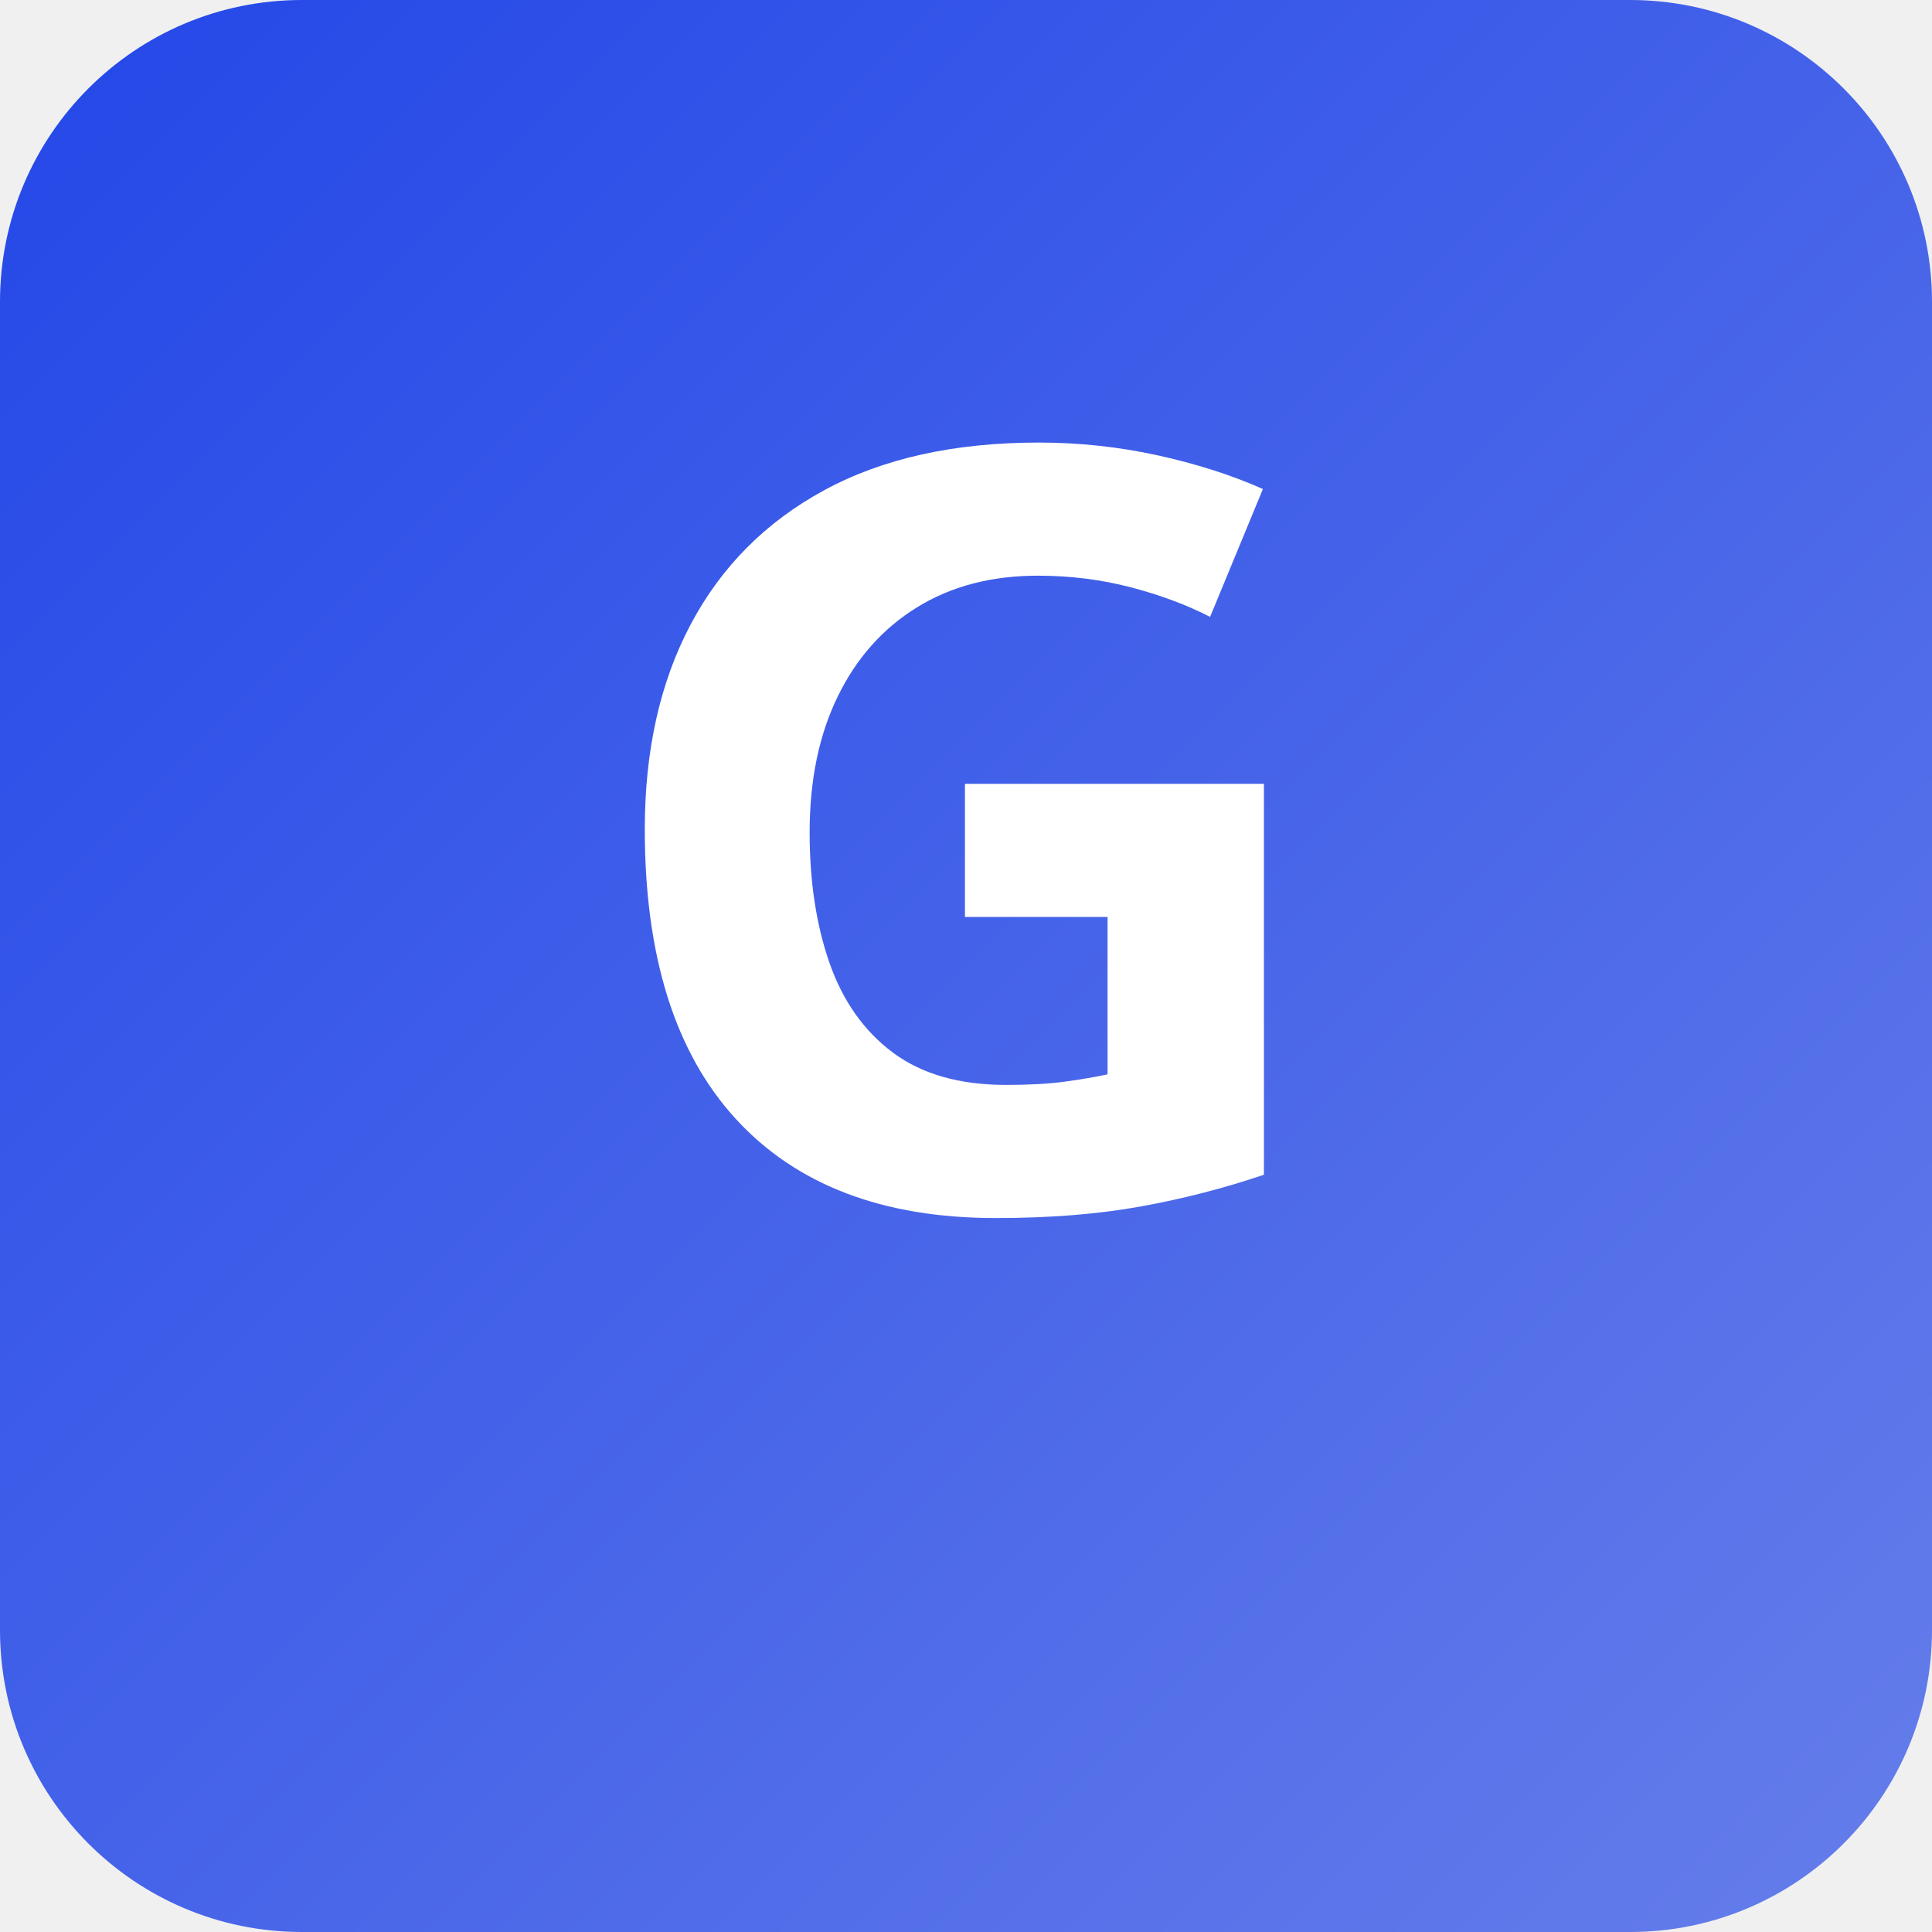
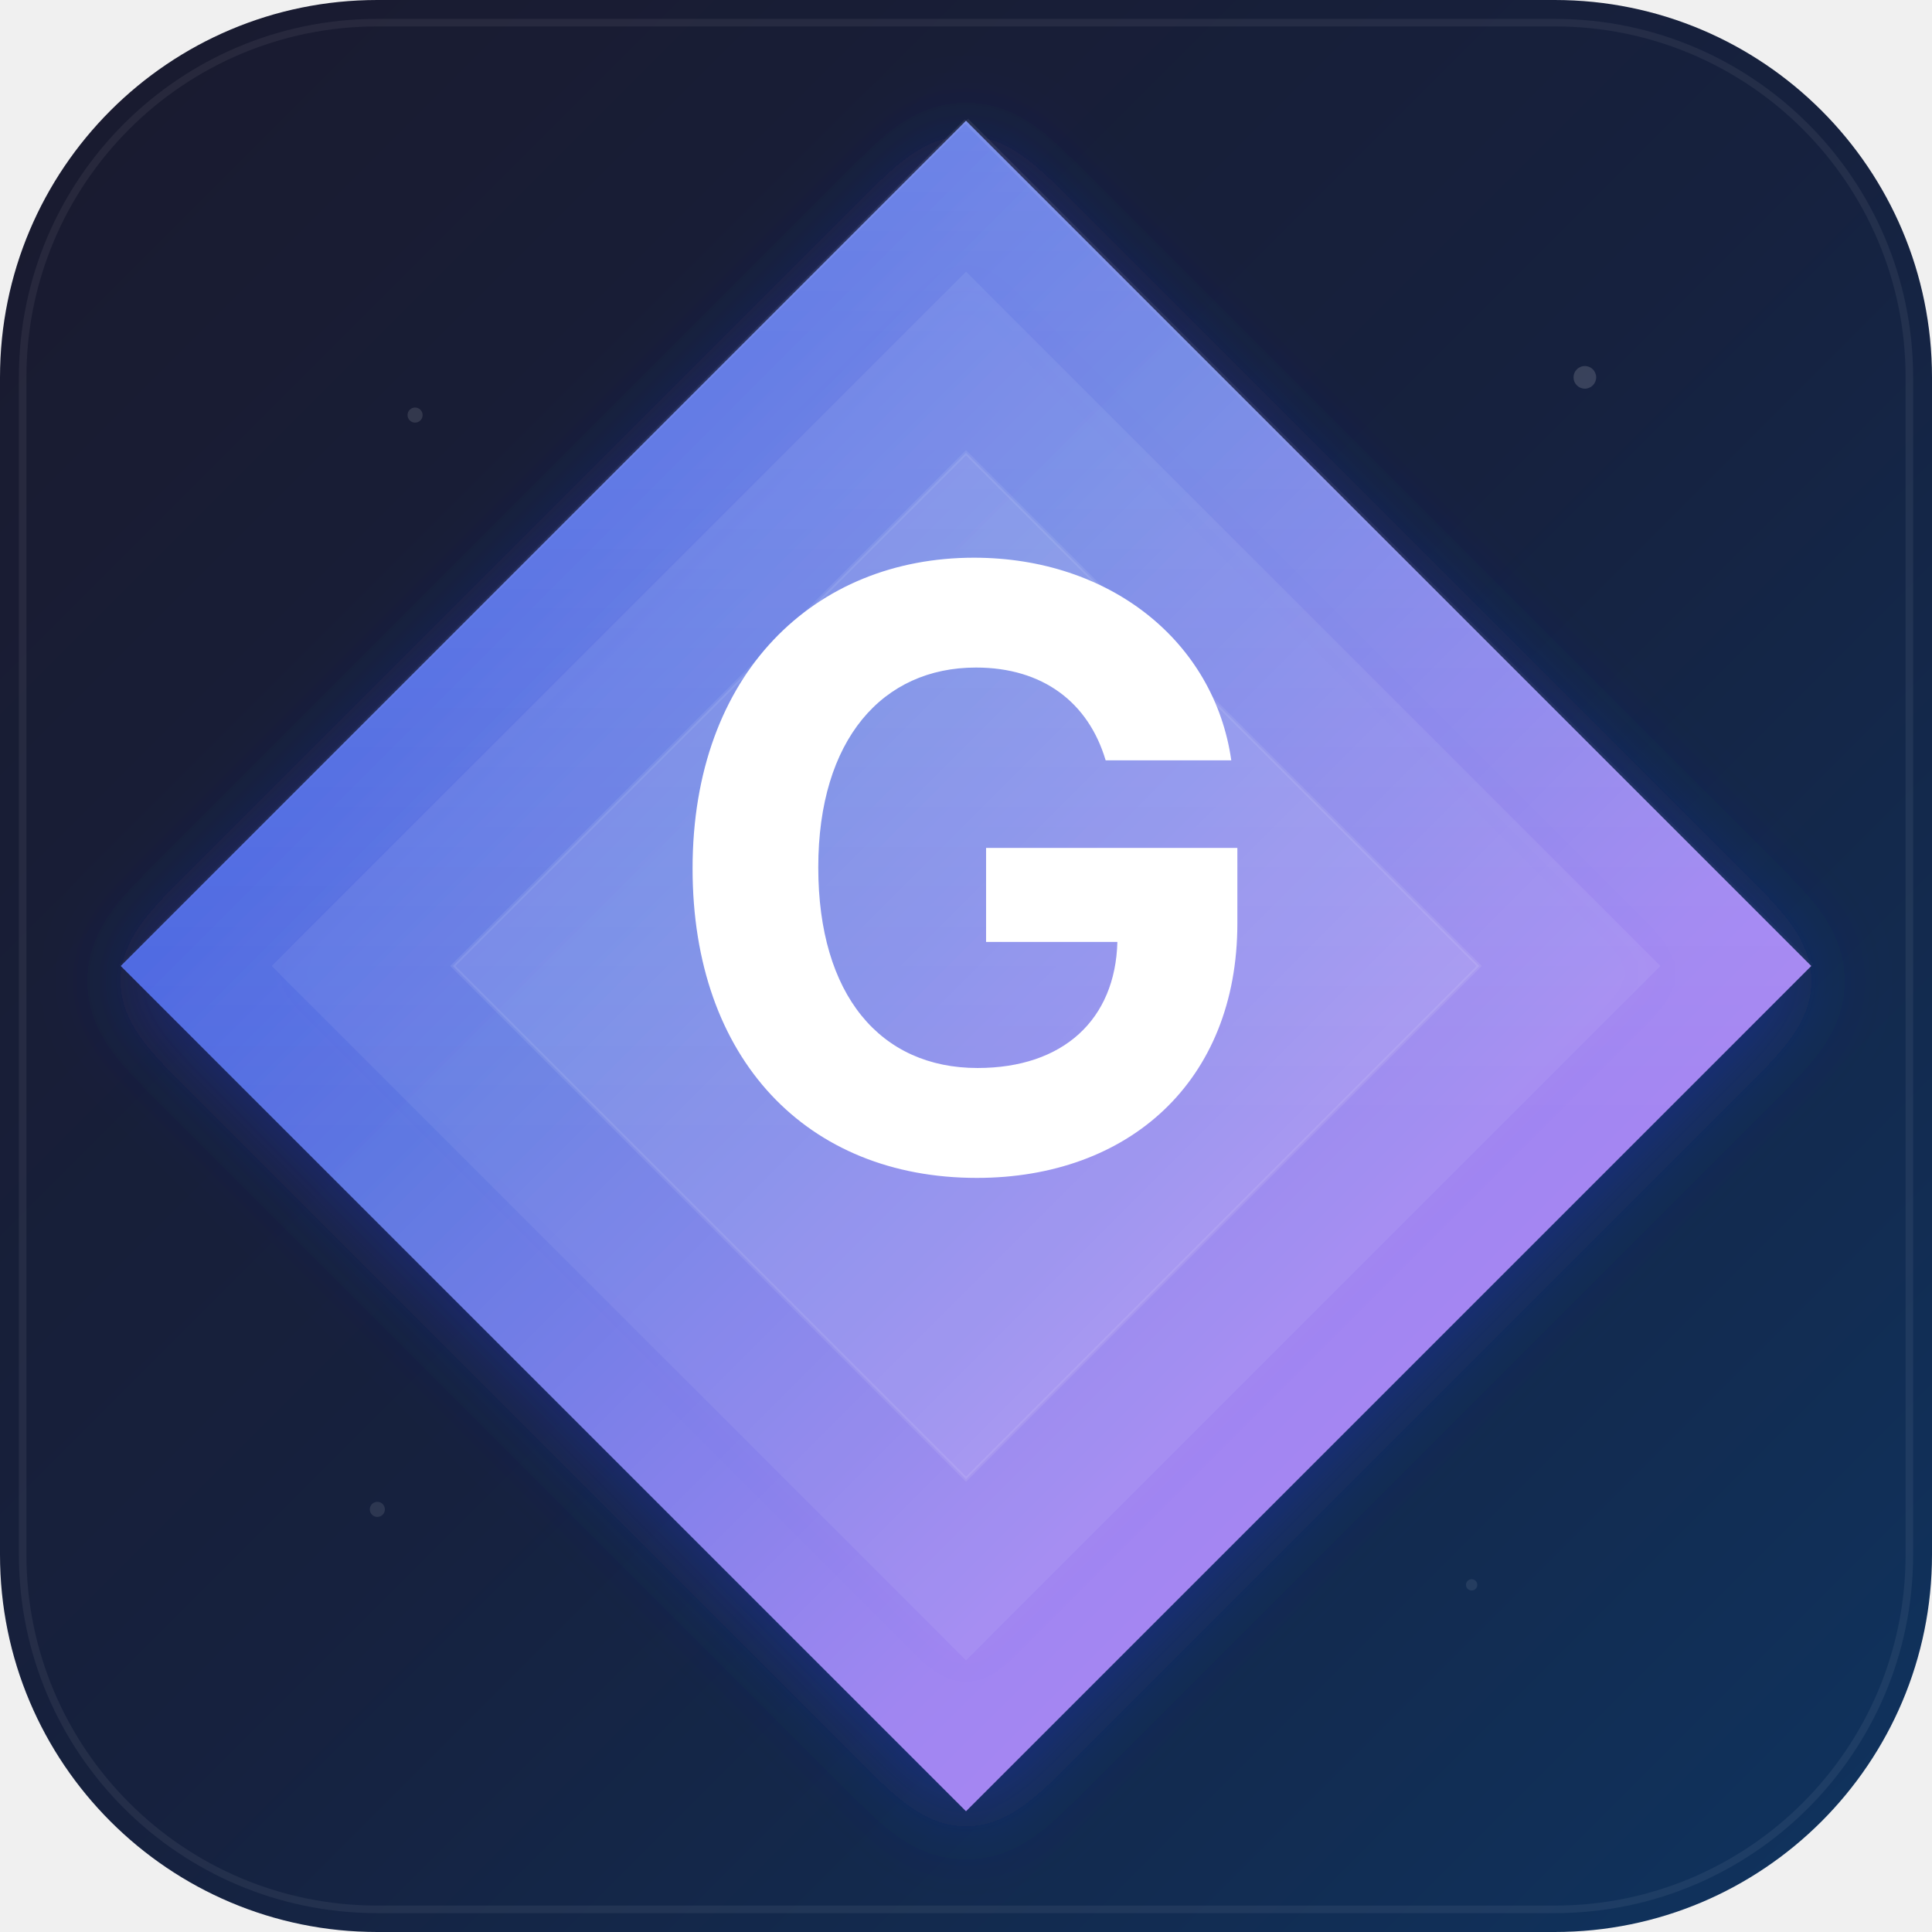
<svg xmlns="http://www.w3.org/2000/svg" viewBox="0 0 512 512">
  <defs>
-     <linearGradient id="g" x1="0" y1="0" x2="1" y2="1">
+     <linearGradient id="bg" x1="0" y1="0" x2="1" y2="1">
+       <stop offset="0%" stop-color="#1a1a2e" />
+       <stop offset="50%" stop-color="#16213e" />
+       <stop offset="100%" stop-color="#0f3460" />
+     </linearGradient>
+     <linearGradient id="diamond" x1="0" y1="0" x2="1" y2="1">
      <stop offset="0%" stop-color="#2347e8" />
-       <stop offset="100%" stop-color="#667eea" />
+       <stop offset="40%" stop-color="#667eea" />
+       <stop offset="70%" stop-color="#a78bfa" />
+       <stop offset="100%" stop-color="#c084fc" />
    </linearGradient>
+     <linearGradient id="shine" x1="0" y1="0" x2="0" y2="1">
+       <stop offset="0%" stop-color="rgba(255,255,255,0.2)" />
+       <stop offset="60%" stop-color="rgba(255,255,255,0)" />
+     </linearGradient>
+     <linearGradient id="edge" x1="0" y1="0" x2="0" y2="1">
+       <stop offset="0%" stop-color="rgba(255,255,255,0.08)" />
+       <stop offset="100%" stop-color="rgba(255,255,255,0.02)" />
+     </linearGradient>
+     <filter id="glow">
+       <feDropShadow dx="0" dy="4" stdDeviation="12" flood-color="#2347e8" flood-opacity="0.4" />
+     </filter>
+     <filter id="innerGlow">
+       <feDropShadow dx="0" dy="2" stdDeviation="6" flood-color="#a78bfa" flood-opacity="0.3" />
+     </filter>
  </defs>
-   <rect width="512" height="512" rx="80" fill="url(#g)" />
-   <text x="256" y="320" font-family="system-ui,sans-serif" font-size="280" font-weight="700" fill="white" text-anchor="middle">G</text>
+   <rect width="512" height="512" rx="100" fill="url(#bg)" />
+   <rect x="6" y="6" width="500" height="500" rx="94" fill="none" stroke="rgba(255,255,255,0.06)" stroke-width="2" />
+   <path d="M256 32 L480 256 L256 480 L32 256 Z" fill="url(#diamond)" filter="url(#glow)" opacity="0.95" />
+   <path d="M256 32 L480 256 L256 480 L32 256 Z" fill="url(#shine)" />
+   <path d="M256 32 L480 256" stroke="url(#edge)" stroke-width="1.5" fill="none" />
+   <path d="M256 32 L32 256" stroke="url(#edge)" stroke-width="1" fill="none" />
+   <path d="M256 72 L440 256 L256 440 L72 256 Z" fill="rgba(255,255,255,0.06)" filter="url(#innerGlow)" />
+   <path d="M256 120 L392 256 L256 392 L120 256 Z" fill="rgba(255,255,255,0.1)" />
+   <path d="M256 120 L392 256 L256 392 L120 256 Z" stroke="rgba(255,255,255,0.08)" stroke-width="1" fill="none" />
+   <text x="256" y="310" font-family="'SF Pro Display', system-ui, -apple-system, sans-serif" font-size="220" font-weight="700" fill="white" text-anchor="middle" letter-spacing="-4">G</text>
+   <circle cx="420" cy="100" r="3" fill="rgba(255,255,255,0.15)" />
+   <circle cx="100" cy="400" r="2" fill="rgba(255,255,255,0.1)" />
+   <circle cx="390" cy="420" r="1.5" fill="rgba(255,255,255,0.08)" />
+   <circle cx="110" cy="110" r="2" fill="rgba(255,255,255,0.12)" />
</svg>
